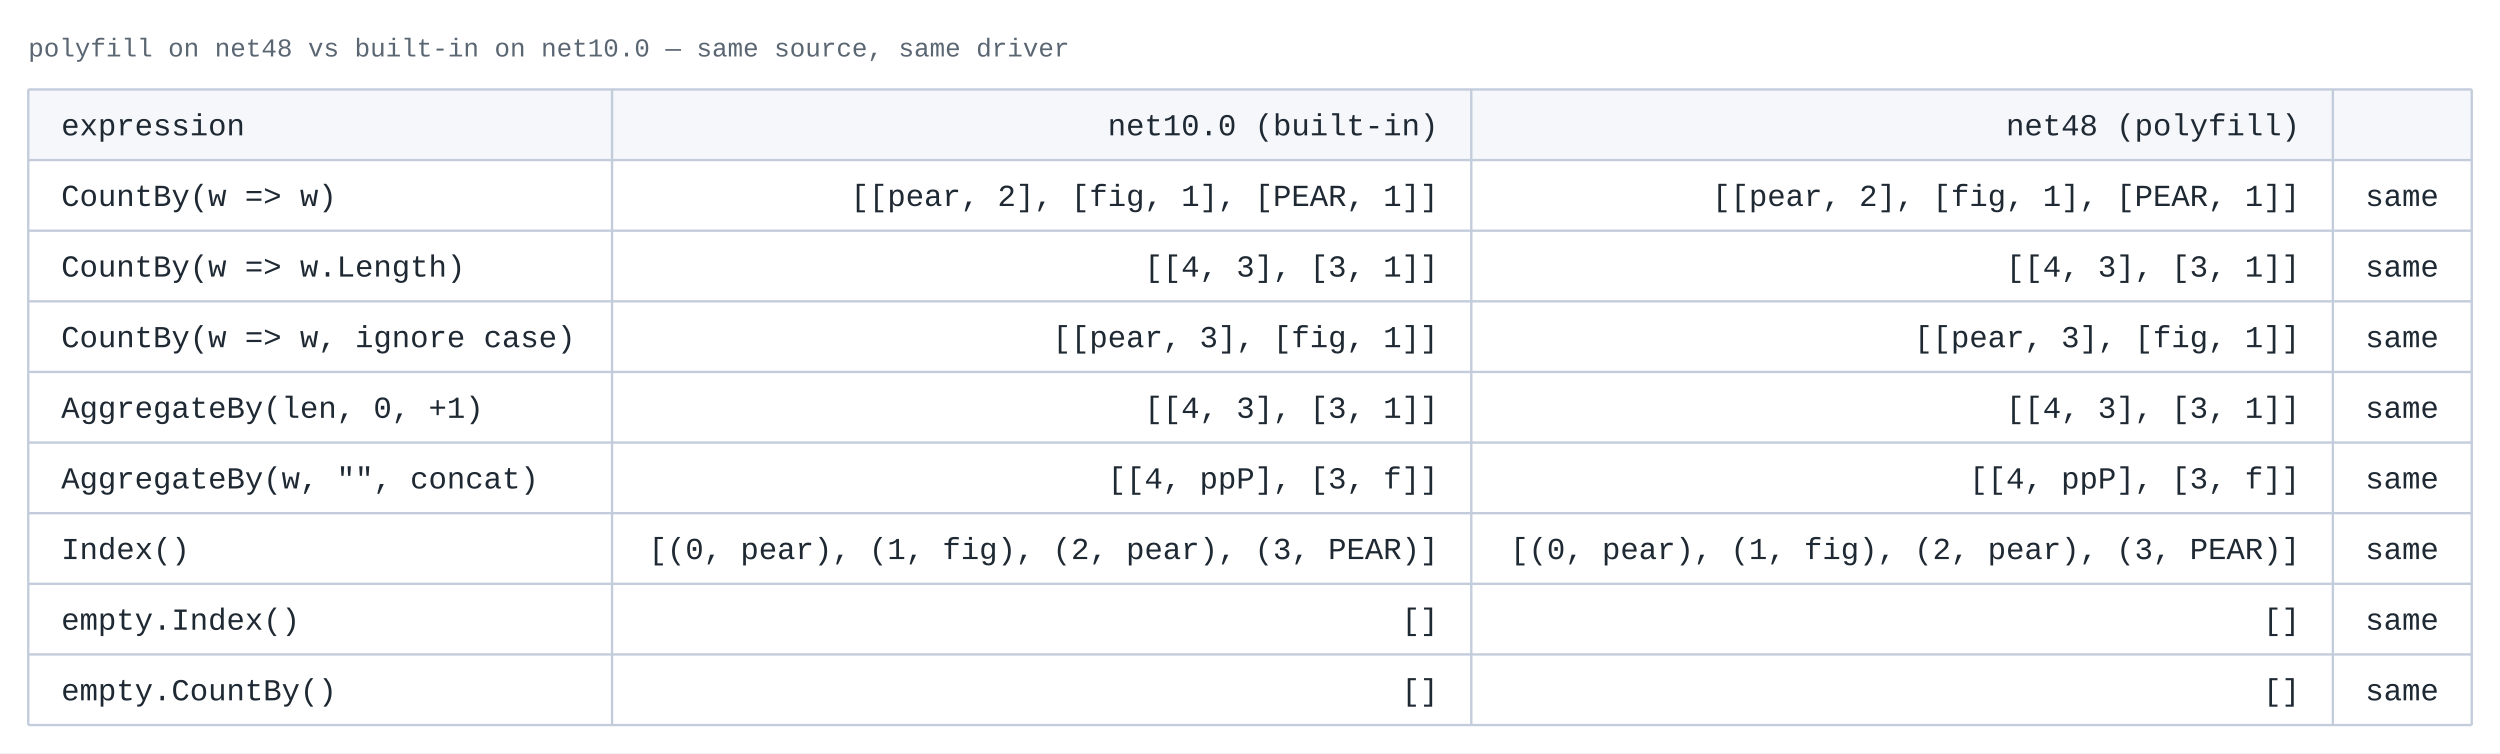
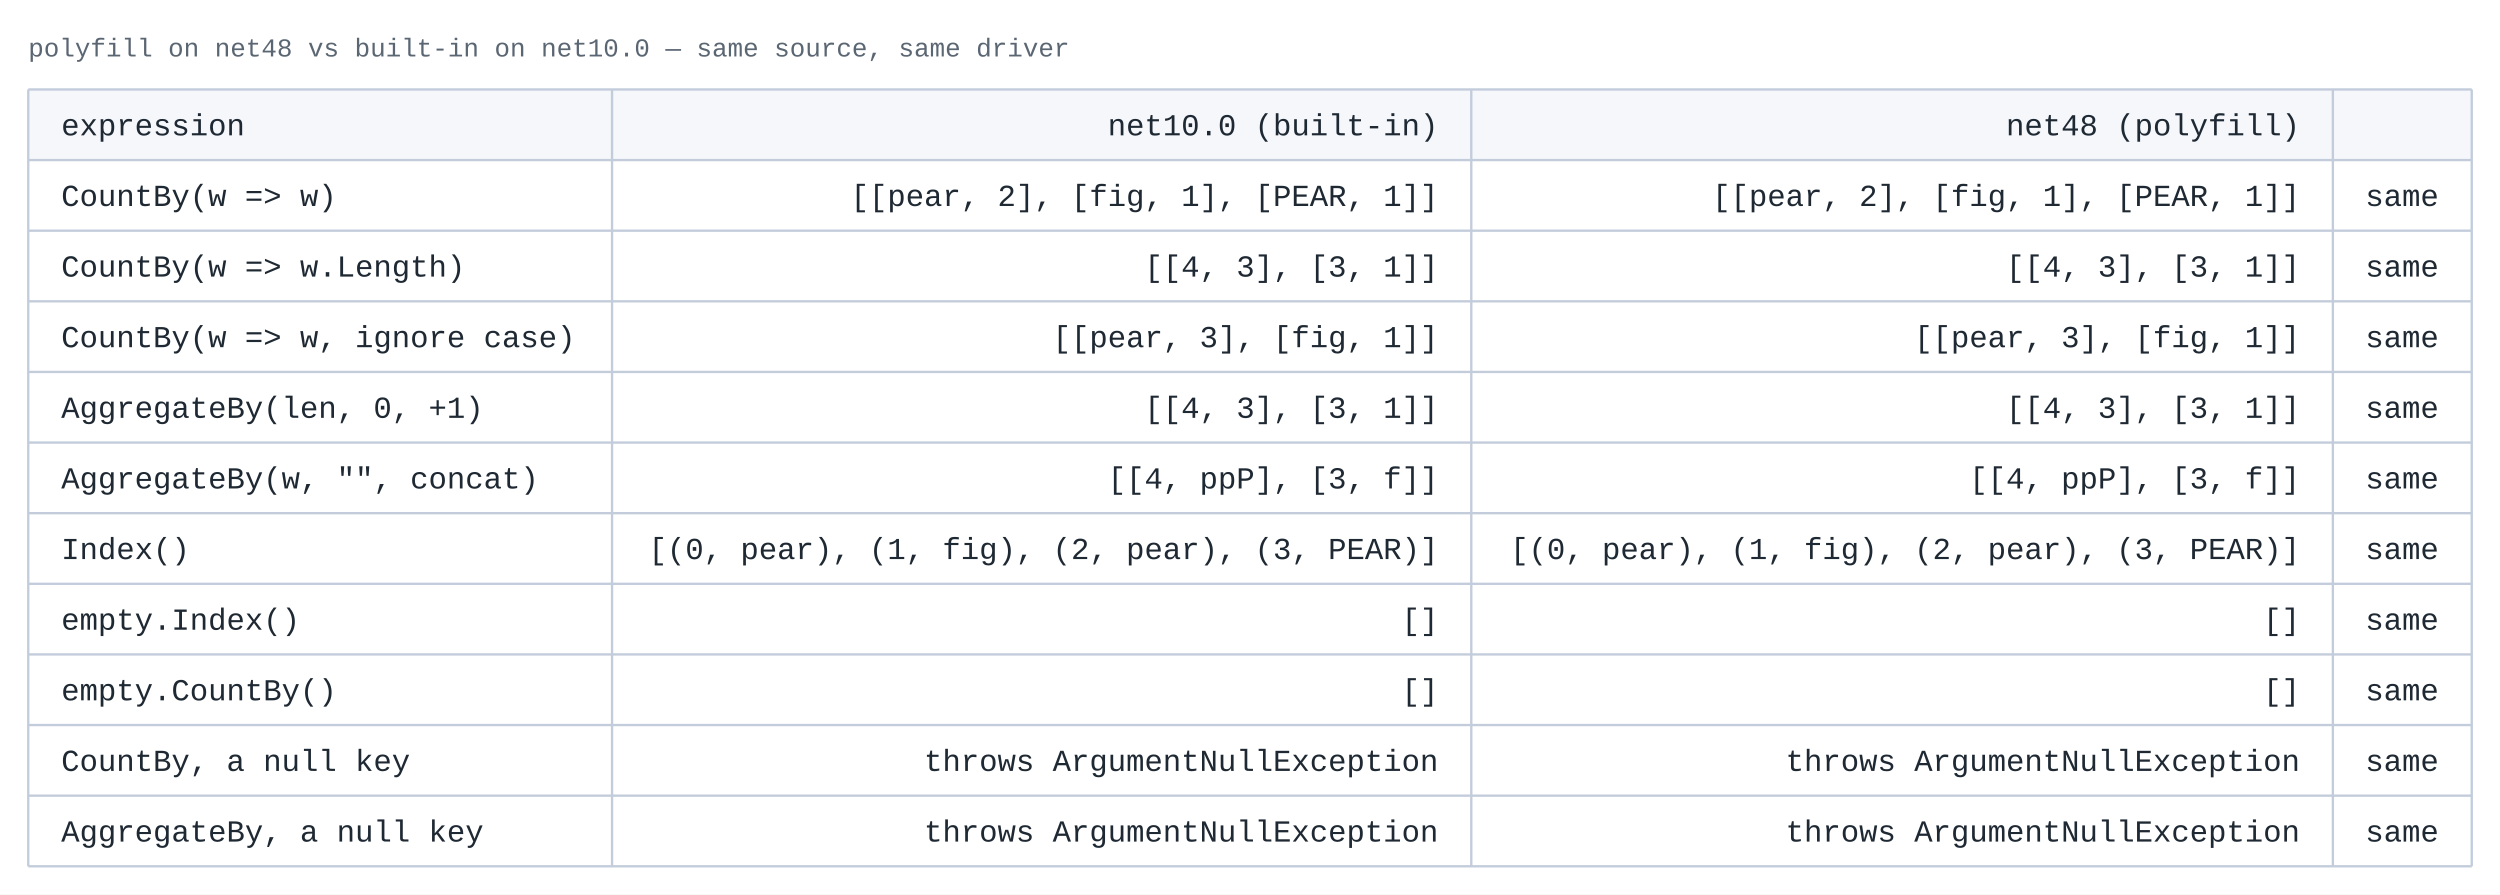
- <svg xmlns="http://www.w3.org/2000/svg" viewBox="0 0 1062 320" width="1062" height="320" role="img">
+ <svg xmlns="http://www.w3.org/2000/svg" viewBox="0 0 1062 380" width="1062" height="380" role="img">
  <defs>
    <style>
      .bg { fill: #ffffff; }
      .head { fill: #f5f7fb; }
      .line { stroke: #c3ccdb; stroke-width: 1; }
      .cell { font-family: Consolas, "Courier New", monospace; font-size: 13px; fill: #1f2933; }
      .title { font-family: Consolas, "Courier New", monospace; font-size: 11px; fill: #5b6673; }
    </style>
  </defs>
-   <rect class="bg" x="0" y="0" width="1062" height="320" />
+   <rect class="bg" x="0" y="0" width="1062" height="380" />
  <text class="title" x="12" y="24">polyfill on net48 vs built-in on net10.0 — same source, same driver</text>
  <rect class="head" x="12" y="38" width="1038" height="30" />
  <text class="cell" x="26" y="57.5">expression</text>
  <text class="cell" x="611" y="57.5" text-anchor="end">net10.0 (built-in)</text>
  <text class="cell" x="977" y="57.5" text-anchor="end">net48 (polyfill)</text>
  <text class="cell" x="1036" y="57.5" text-anchor="end" />
  <text class="cell" x="26" y="87.5">CountBy(w =&gt; w)</text>
  <text class="cell" x="611" y="87.5" text-anchor="end">[[pear, 2], [fig, 1], [PEAR, 1]]</text>
  <text class="cell" x="977" y="87.5" text-anchor="end">[[pear, 2], [fig, 1], [PEAR, 1]]</text>
  <text class="cell" x="1036" y="87.5" text-anchor="end">same</text>
  <text class="cell" x="26" y="117.5">CountBy(w =&gt; w.Length)</text>
  <text class="cell" x="611" y="117.5" text-anchor="end">[[4, 3], [3, 1]]</text>
  <text class="cell" x="977" y="117.5" text-anchor="end">[[4, 3], [3, 1]]</text>
  <text class="cell" x="1036" y="117.5" text-anchor="end">same</text>
  <text class="cell" x="26" y="147.5">CountBy(w =&gt; w, ignore case)</text>
  <text class="cell" x="611" y="147.5" text-anchor="end">[[pear, 3], [fig, 1]]</text>
  <text class="cell" x="977" y="147.5" text-anchor="end">[[pear, 3], [fig, 1]]</text>
  <text class="cell" x="1036" y="147.5" text-anchor="end">same</text>
  <text class="cell" x="26" y="177.5">AggregateBy(len, 0, +1)</text>
  <text class="cell" x="611" y="177.5" text-anchor="end">[[4, 3], [3, 1]]</text>
  <text class="cell" x="977" y="177.5" text-anchor="end">[[4, 3], [3, 1]]</text>
  <text class="cell" x="1036" y="177.5" text-anchor="end">same</text>
  <text class="cell" x="26" y="207.5">AggregateBy(w, "", concat)</text>
  <text class="cell" x="611" y="207.5" text-anchor="end">[[4, ppP], [3, f]]</text>
  <text class="cell" x="977" y="207.5" text-anchor="end">[[4, ppP], [3, f]]</text>
  <text class="cell" x="1036" y="207.5" text-anchor="end">same</text>
  <text class="cell" x="26" y="237.5">Index()</text>
  <text class="cell" x="611" y="237.5" text-anchor="end">[(0, pear), (1, fig), (2, pear), (3, PEAR)]</text>
  <text class="cell" x="977" y="237.5" text-anchor="end">[(0, pear), (1, fig), (2, pear), (3, PEAR)]</text>
  <text class="cell" x="1036" y="237.5" text-anchor="end">same</text>
  <text class="cell" x="26" y="267.5">empty.Index()</text>
  <text class="cell" x="611" y="267.5" text-anchor="end">[]</text>
  <text class="cell" x="977" y="267.5" text-anchor="end">[]</text>
  <text class="cell" x="1036" y="267.5" text-anchor="end">same</text>
  <text class="cell" x="26" y="297.5">empty.CountBy()</text>
  <text class="cell" x="611" y="297.5" text-anchor="end">[]</text>
  <text class="cell" x="977" y="297.5" text-anchor="end">[]</text>
  <text class="cell" x="1036" y="297.5" text-anchor="end">same</text>
+   <text class="cell" x="26" y="327.5">CountBy, a null key</text>
+   <text class="cell" x="611" y="327.5" text-anchor="end">throws ArgumentNullException</text>
+   <text class="cell" x="977" y="327.5" text-anchor="end">throws ArgumentNullException</text>
+   <text class="cell" x="1036" y="327.5" text-anchor="end">same</text>
+   <text class="cell" x="26" y="357.5">AggregateBy, a null key</text>
+   <text class="cell" x="611" y="357.5" text-anchor="end">throws ArgumentNullException</text>
+   <text class="cell" x="977" y="357.5" text-anchor="end">throws ArgumentNullException</text>
+   <text class="cell" x="1036" y="357.5" text-anchor="end">same</text>
  <line class="line" x1="12" y1="38" x2="1050" y2="38" />
  <line class="line" x1="12" y1="68" x2="1050" y2="68" />
  <line class="line" x1="12" y1="98" x2="1050" y2="98" />
  <line class="line" x1="12" y1="128" x2="1050" y2="128" />
  <line class="line" x1="12" y1="158" x2="1050" y2="158" />
  <line class="line" x1="12" y1="188" x2="1050" y2="188" />
  <line class="line" x1="12" y1="218" x2="1050" y2="218" />
  <line class="line" x1="12" y1="248" x2="1050" y2="248" />
  <line class="line" x1="12" y1="278" x2="1050" y2="278" />
  <line class="line" x1="12" y1="308" x2="1050" y2="308" />
-   <line class="line" x1="12" y1="38" x2="12" y2="308" />
-   <line class="line" x1="260" y1="38" x2="260" y2="308" />
-   <line class="line" x1="625" y1="38" x2="625" y2="308" />
-   <line class="line" x1="991" y1="38" x2="991" y2="308" />
-   <line class="line" x1="1050" y1="38" x2="1050" y2="308" />
+   <line class="line" x1="12" y1="338" x2="1050" y2="338" />
+   <line class="line" x1="12" y1="368" x2="1050" y2="368" />
+   <line class="line" x1="12" y1="38" x2="12" y2="368" />
+   <line class="line" x1="260" y1="38" x2="260" y2="368" />
+   <line class="line" x1="625" y1="38" x2="625" y2="368" />
+   <line class="line" x1="991" y1="38" x2="991" y2="368" />
+   <line class="line" x1="1050" y1="38" x2="1050" y2="368" />
</svg>
